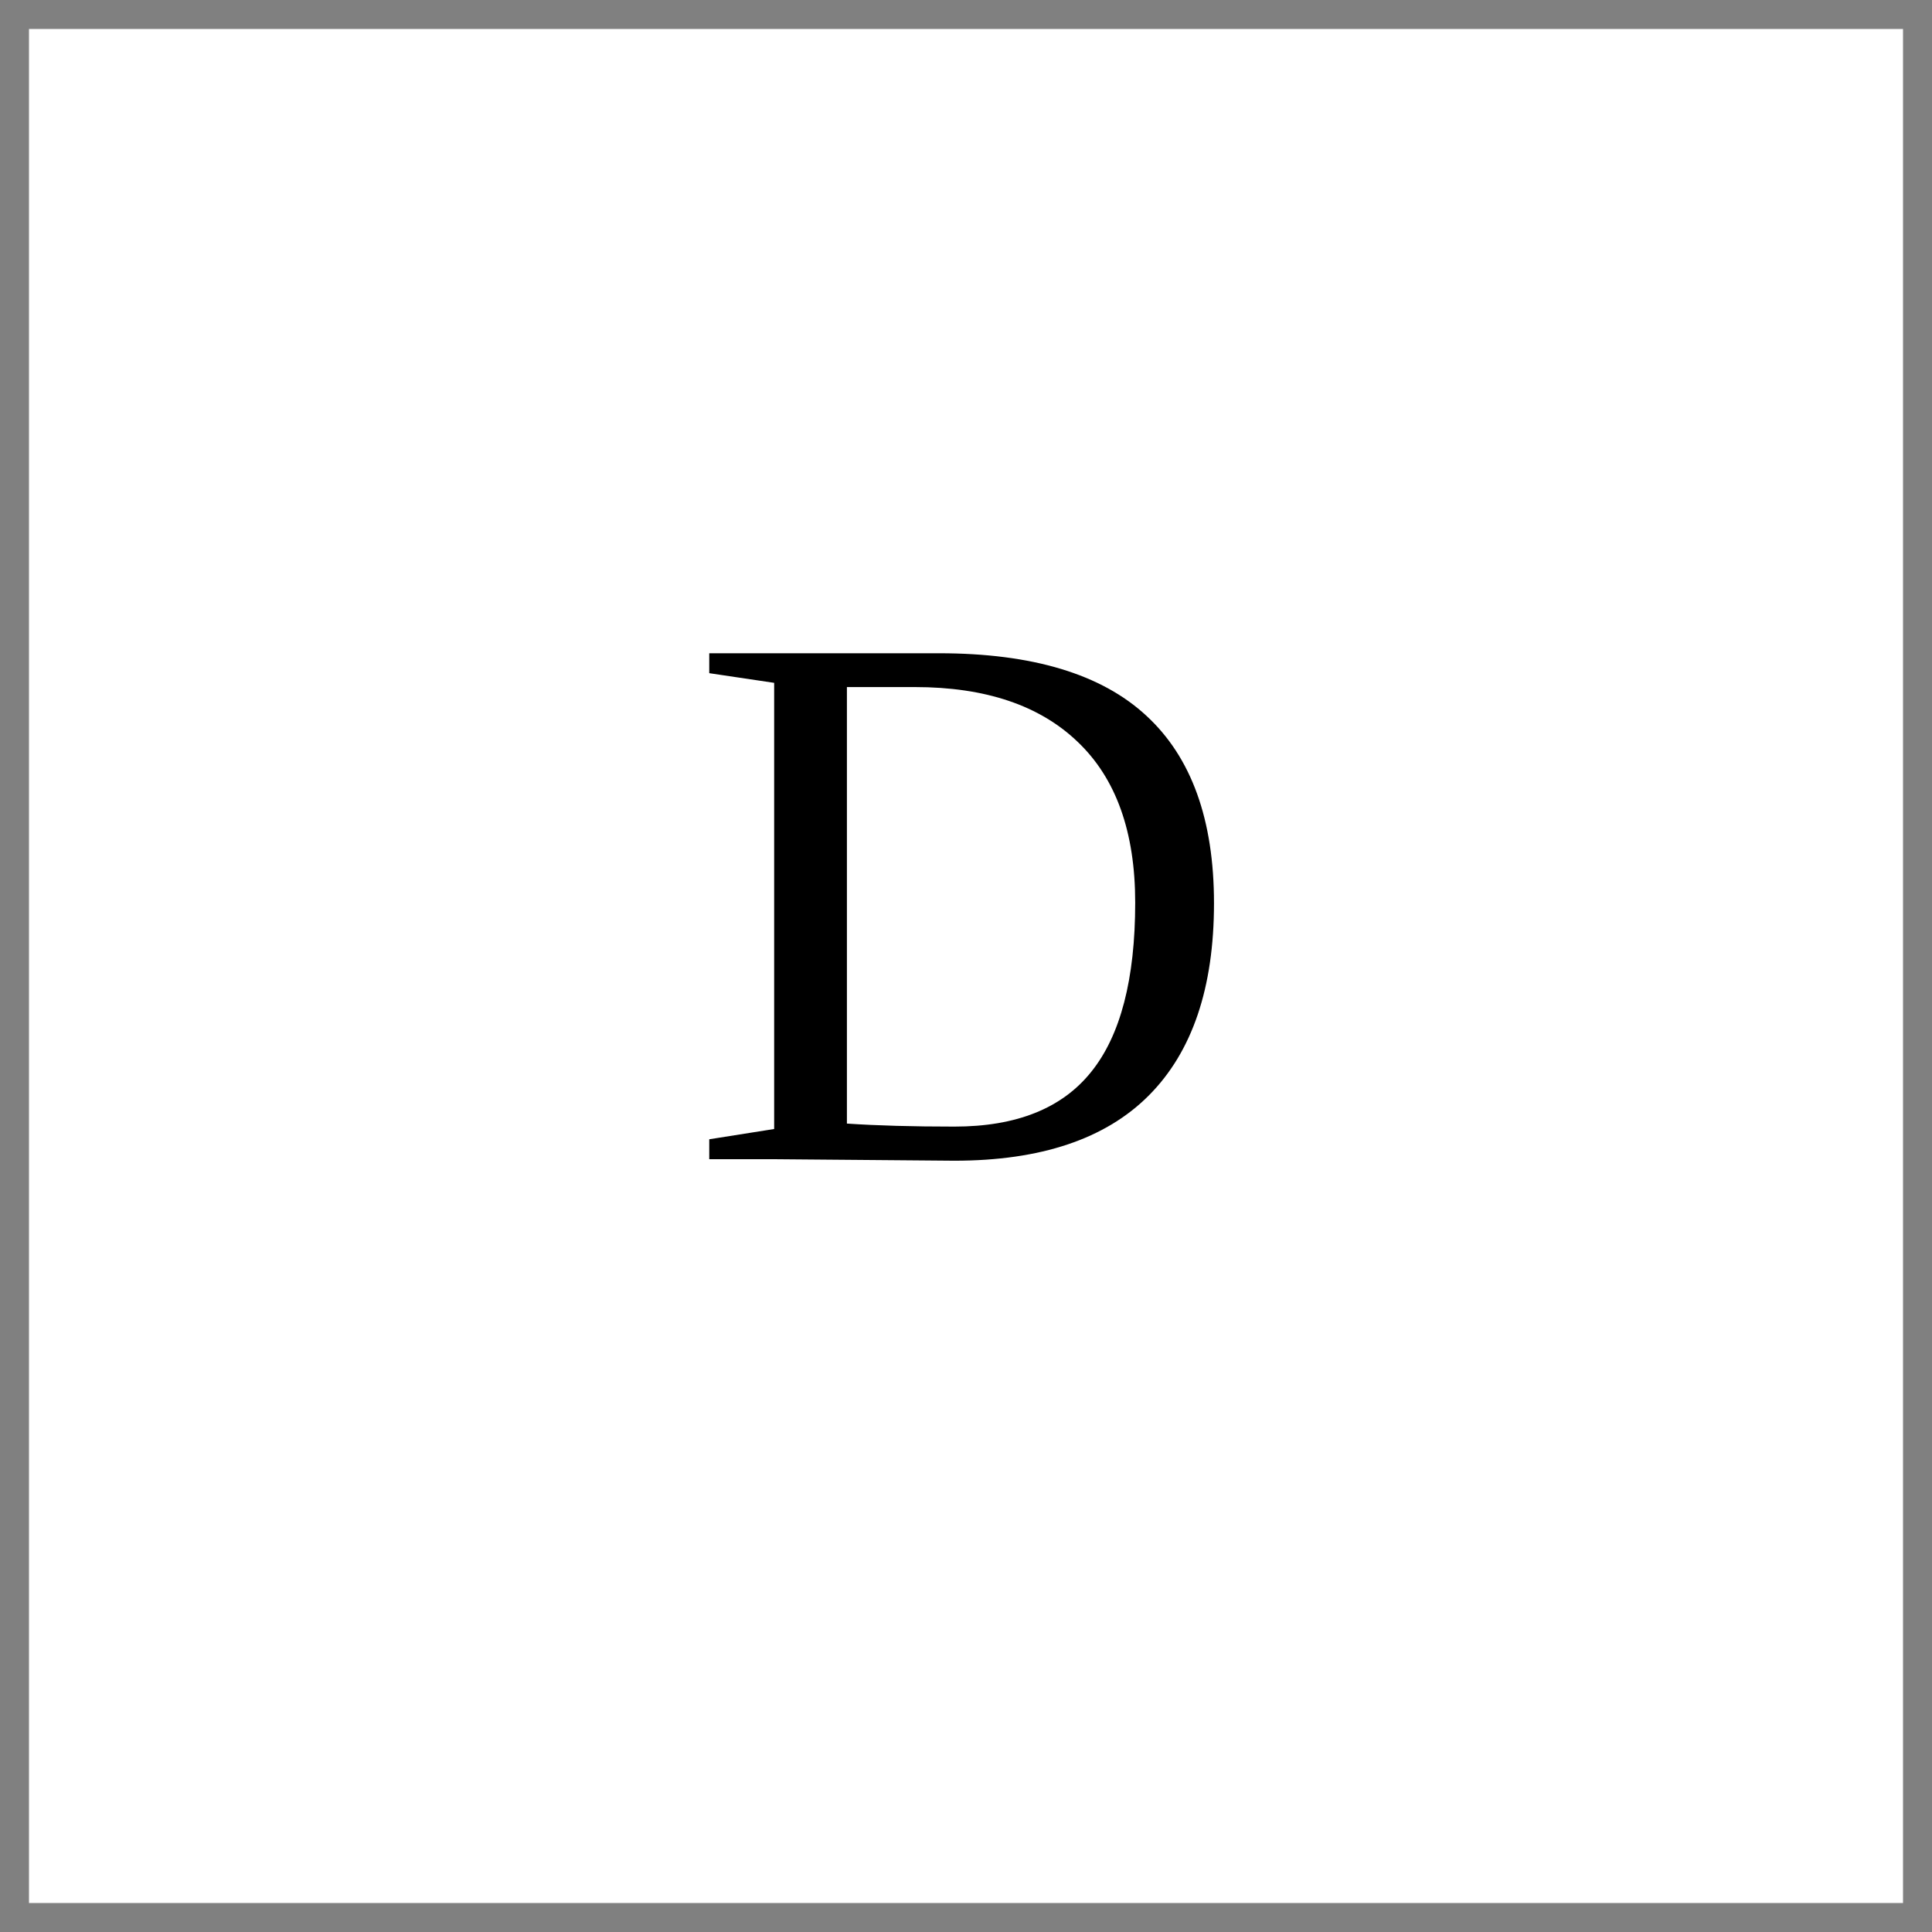
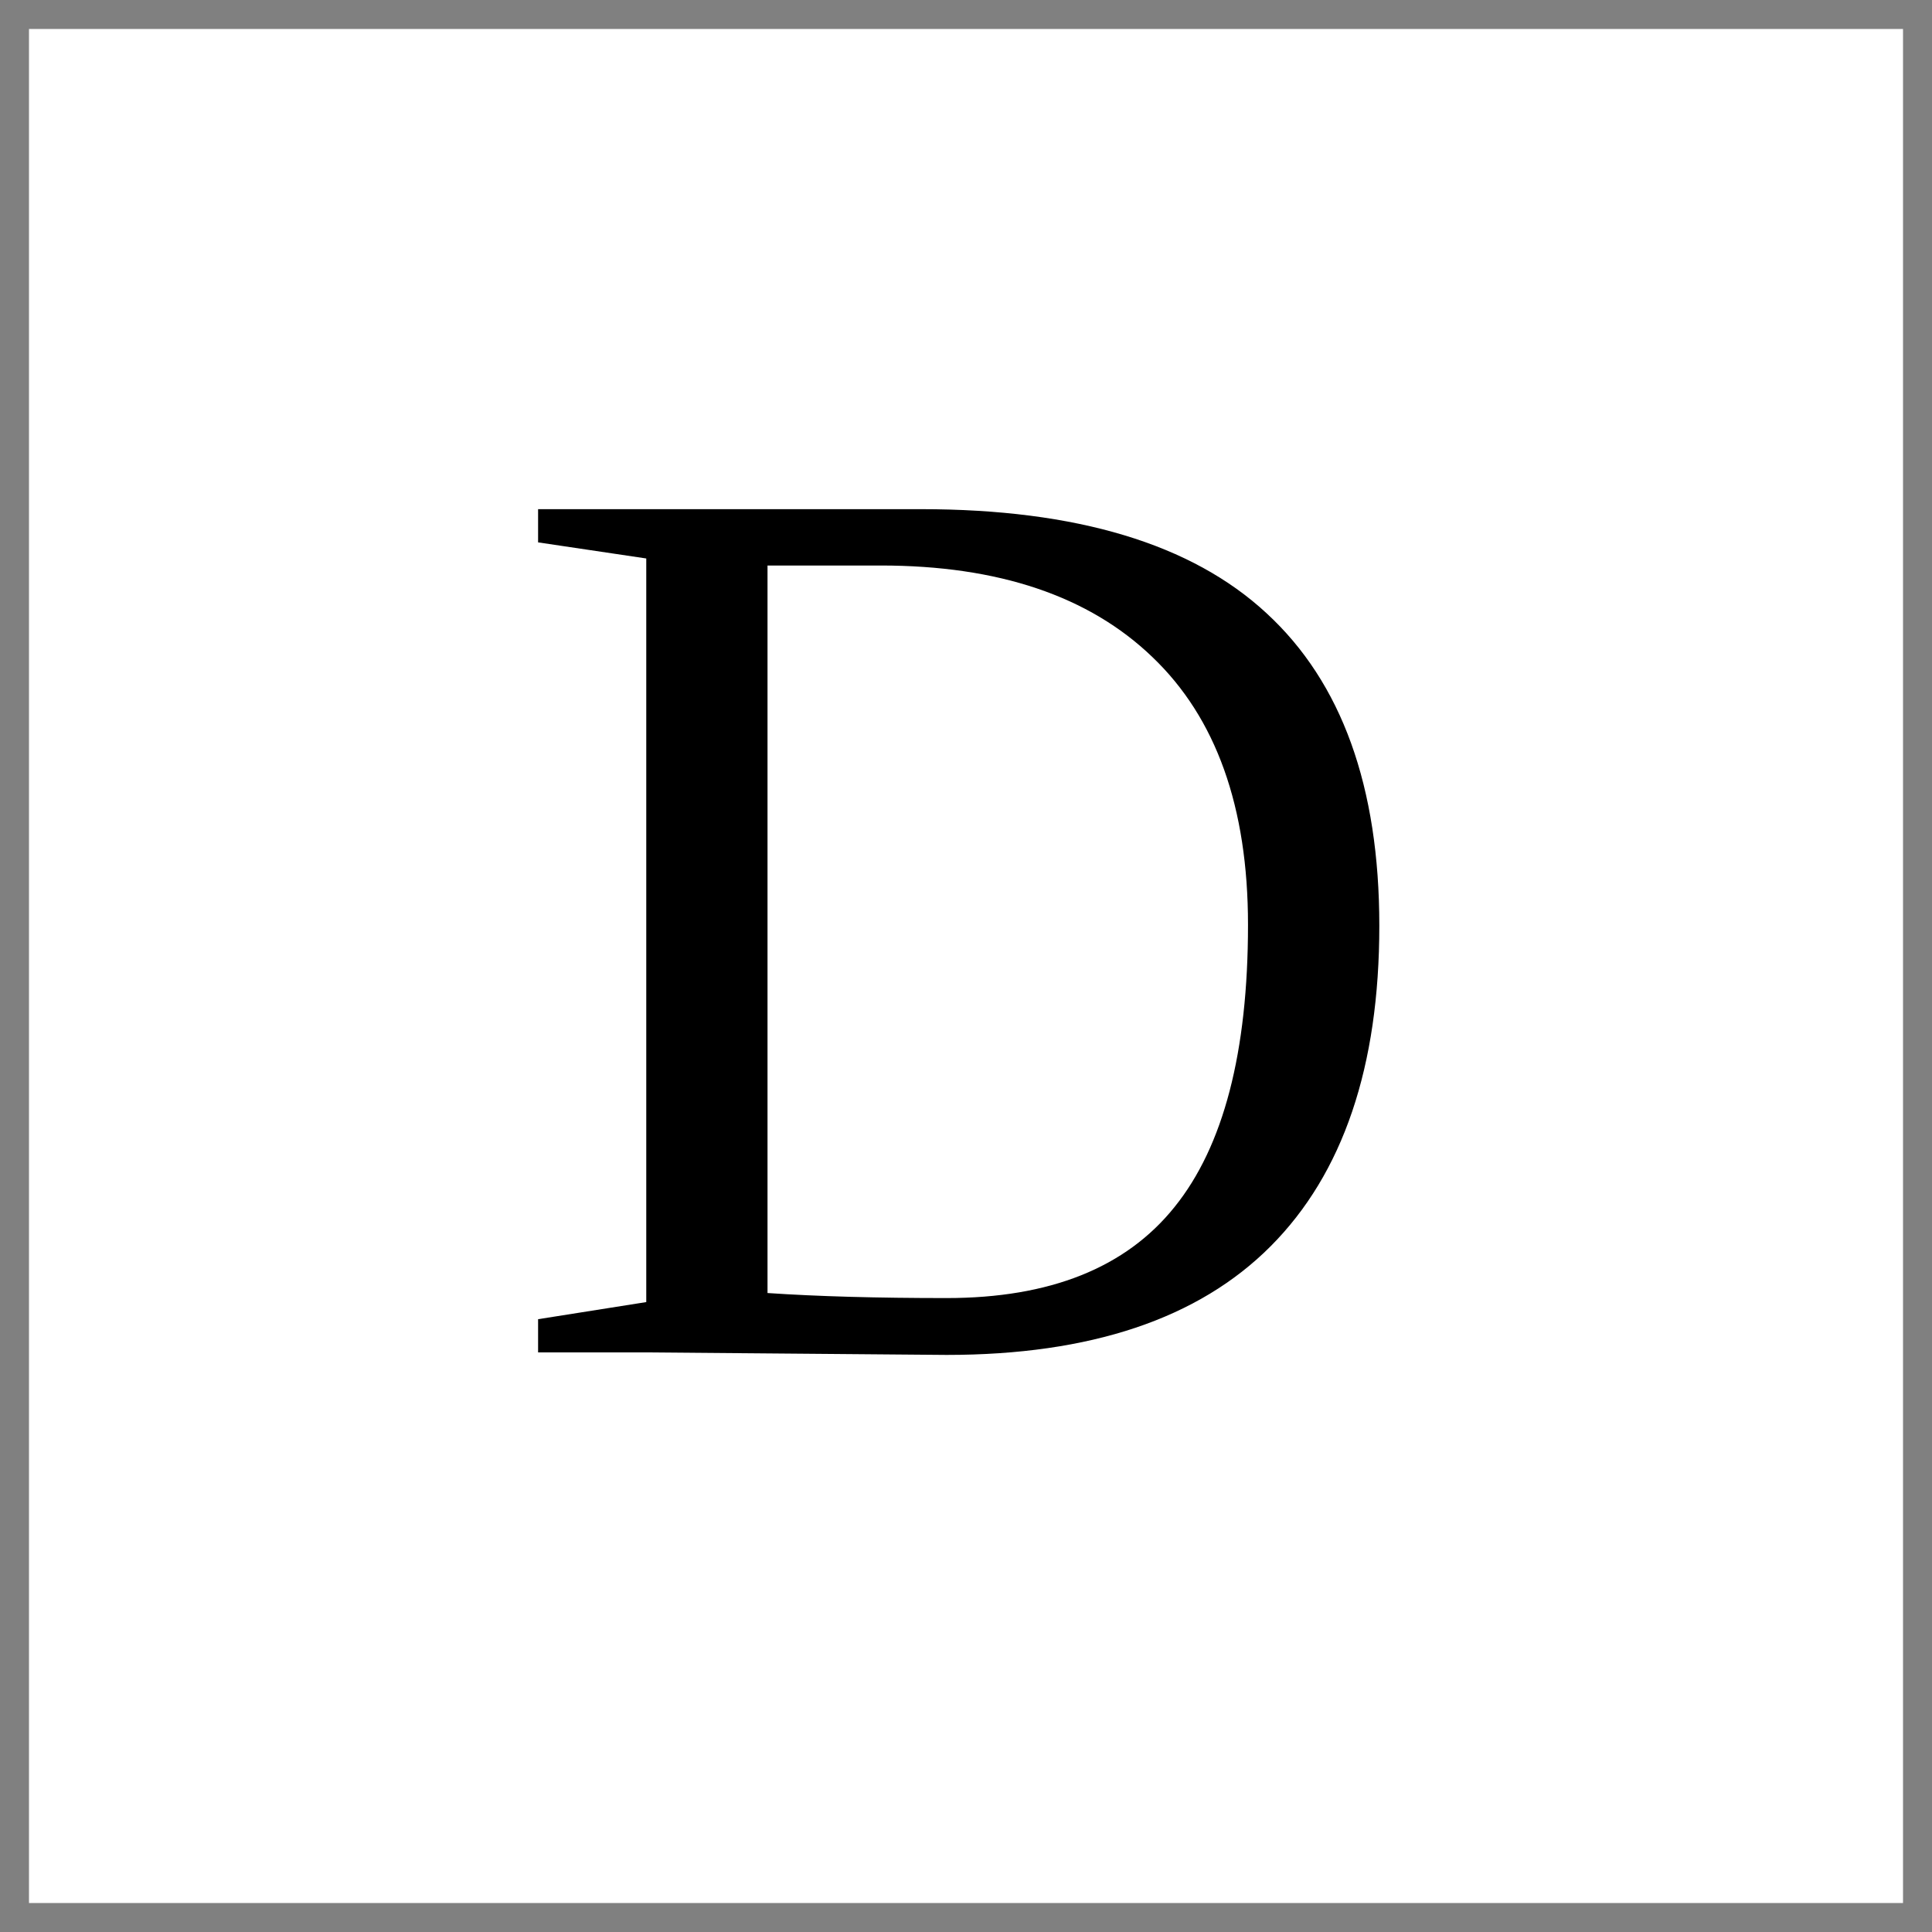
- <svg xmlns="http://www.w3.org/2000/svg" width="100" height="100">
-   <rect width="100" height="100" fill="white" stroke="grey" stroke-width="3" />
-   <text text-anchor="middle" x="50%" y="60%" font-size="40" fill="black">D</text>
+ <svg xmlns="http://www.w3.org/2000/svg" width="60" height="60">
+   <rect width="100%" height="100%" fill="white" stroke="grey" stroke-width="3%" />
+   <text text-anchor="middle" x="50%" y="70%" font-size="40" fill="black">D</text>
</svg>
